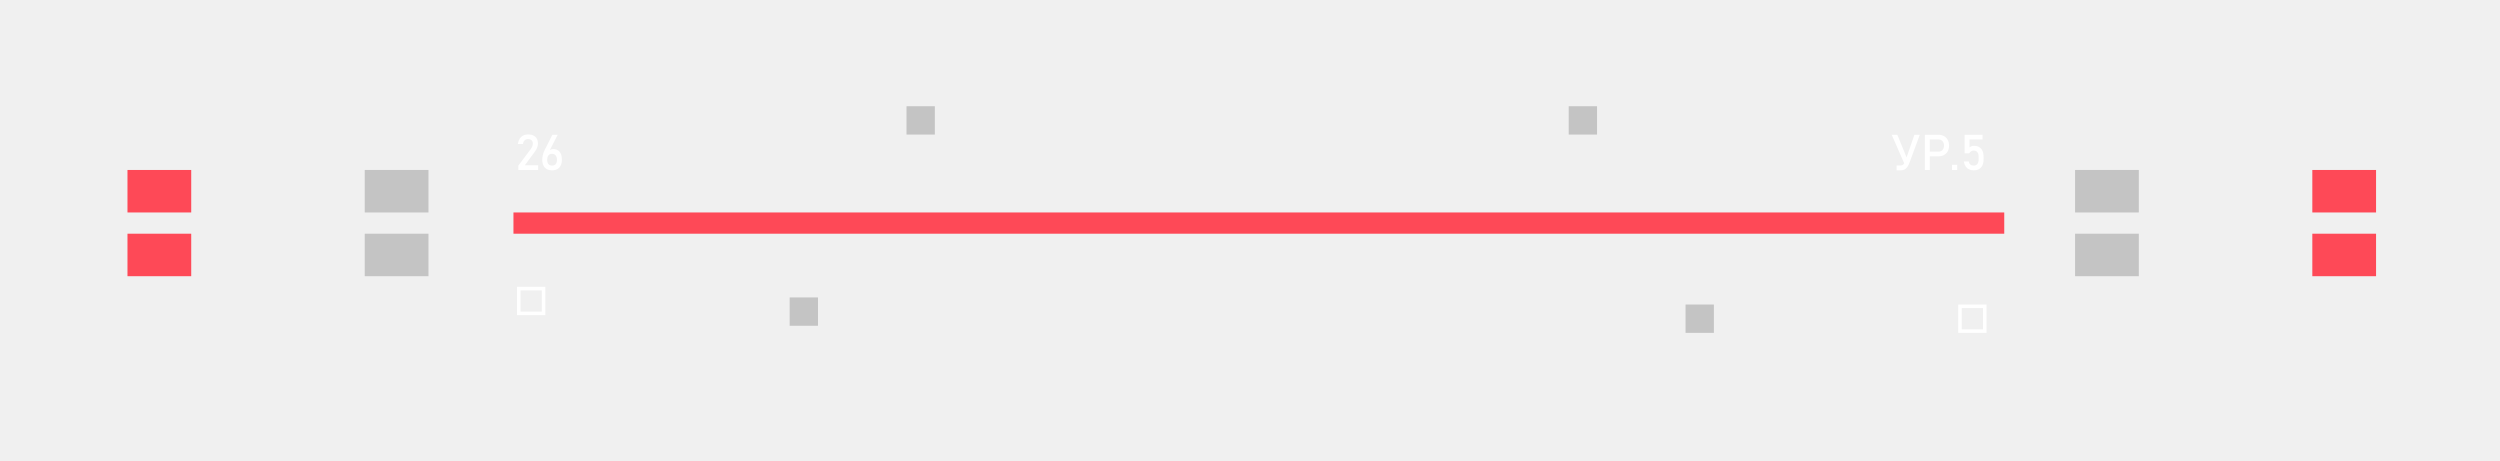
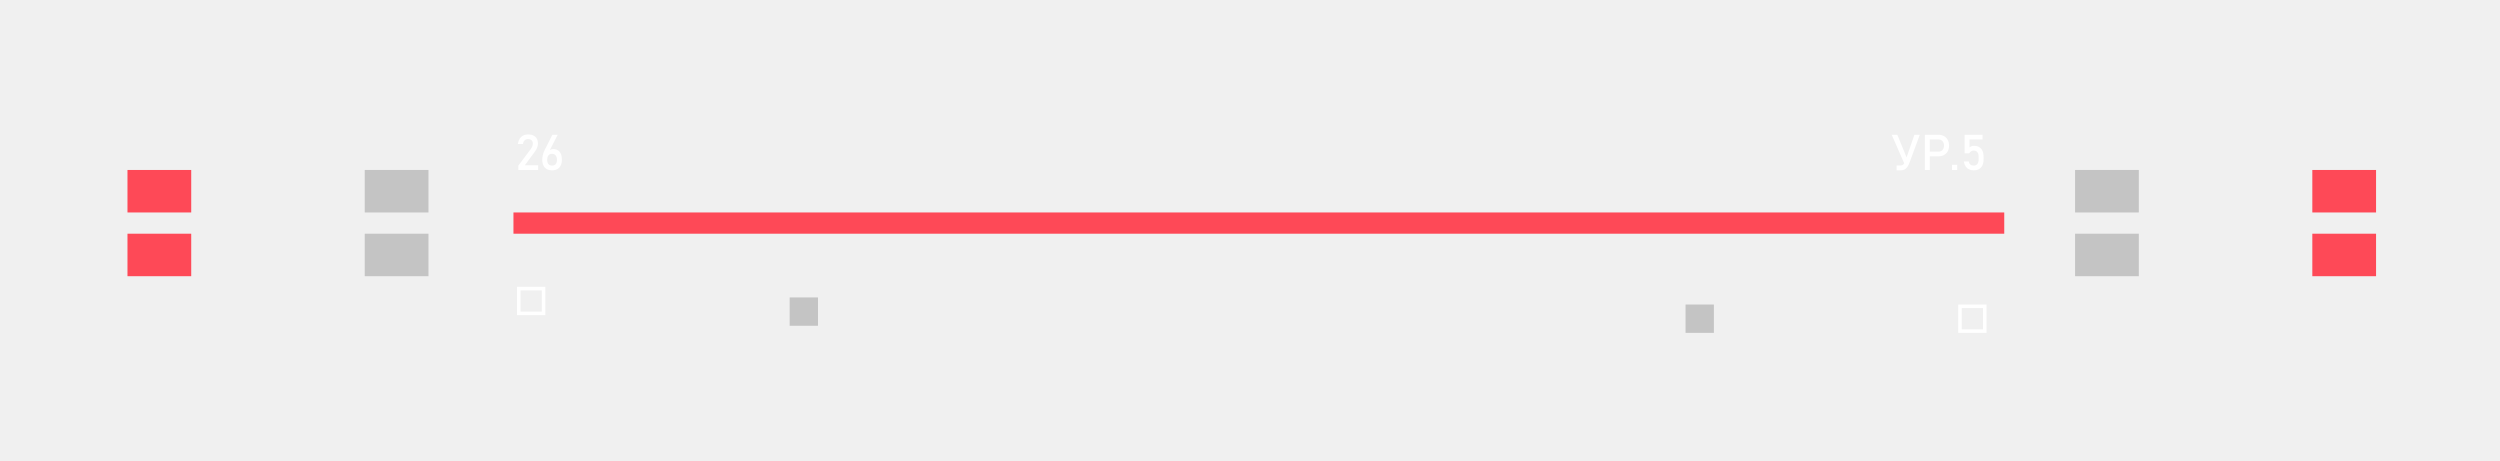
<svg xmlns="http://www.w3.org/2000/svg" width="706" height="130" viewBox="0 0 706 130" fill="none">
  <g clip-path="url(#clip0)">
    <rect x="145" y="60" width="421" height="6" fill="#FE4957" />
-     <rect x="443" y="30" width="8" height="8" fill="#C4C4C4" />
    <rect x="476" y="86" width="8" height="8" fill="#C4C4C4" />
    <rect x="223" y="84" width="8" height="8" fill="#C4C4C4" />
    <rect x="553.5" y="86.5" width="7" height="7" stroke="white" />
    <rect x="146.5" y="81.5" width="7" height="7" stroke="white" />
-     <rect x="256" y="30" width="8" height="8" fill="#C4C4C4" />
    <path d="M146.368 46.79L149.834 42.169C150.035 41.905 150.189 41.631 150.299 41.349C150.413 41.062 150.47 40.795 150.47 40.549V40.535C150.47 40.139 150.354 39.831 150.121 39.612C149.889 39.394 149.558 39.284 149.13 39.284C148.724 39.284 148.396 39.405 148.146 39.647C147.895 39.883 147.742 40.221 147.688 40.658V40.665H146.245V40.658C146.327 40.089 146.493 39.603 146.744 39.202C146.999 38.797 147.327 38.489 147.729 38.279C148.13 38.065 148.592 37.958 149.116 37.958C149.709 37.958 150.215 38.06 150.634 38.266C151.053 38.466 151.372 38.76 151.591 39.148C151.81 39.535 151.919 40.002 151.919 40.549V40.556C151.919 40.907 151.846 41.273 151.7 41.656C151.554 42.039 151.352 42.408 151.092 42.764L148.214 46.674H151.974V48H146.368V46.79ZM155.904 48.102C155.321 48.102 154.822 47.986 154.407 47.754C153.993 47.517 153.676 47.175 153.457 46.728C153.243 46.277 153.136 45.735 153.136 45.102V45.095C153.136 44.726 153.179 44.338 153.266 43.933C153.352 43.527 153.478 43.128 153.642 42.736C153.669 42.668 153.699 42.602 153.73 42.538C153.762 42.47 153.794 42.404 153.826 42.34L155.986 38.06H157.49L154.954 43.017L154.961 42.77C155.075 42.556 155.241 42.39 155.46 42.272C155.679 42.153 155.934 42.094 156.226 42.094C156.741 42.094 157.183 42.21 157.552 42.442C157.921 42.675 158.201 43.014 158.393 43.461C158.584 43.903 158.68 44.436 158.68 45.06V45.067C158.68 45.705 158.57 46.252 158.352 46.708C158.137 47.164 157.821 47.51 157.401 47.747C156.987 47.984 156.488 48.102 155.904 48.102ZM155.904 46.763C156.346 46.763 156.686 46.626 156.923 46.352C157.164 46.079 157.285 45.69 157.285 45.184V45.177C157.285 44.621 157.16 44.192 156.909 43.892C156.659 43.586 156.301 43.434 155.836 43.434C155.421 43.434 155.1 43.586 154.872 43.892C154.644 44.197 154.53 44.628 154.53 45.184V45.19C154.53 45.696 154.649 46.086 154.886 46.359C155.127 46.628 155.467 46.763 155.904 46.763Z" fill="white" />
    <path d="M534.218 38.06H535.804L538.723 45.177L537.82 46.291L534.218 38.06ZM539.242 45.942C539.064 46.425 538.862 46.827 538.634 47.145C538.41 47.46 538.144 47.699 537.834 47.863C537.529 48.023 537.169 48.102 536.754 48.102H535.599V46.728H536.754C536.964 46.728 537.148 46.678 537.308 46.578C537.472 46.478 537.615 46.332 537.738 46.141C537.866 45.945 537.982 45.699 538.087 45.402L540.63 38.06H542.147L539.242 45.942ZM544.301 42.818H547.479C547.78 42.818 548.045 42.748 548.272 42.606C548.5 42.465 548.676 42.265 548.799 42.005C548.926 41.745 548.99 41.447 548.99 41.109C548.99 40.768 548.926 40.467 548.799 40.207C548.676 39.947 548.5 39.747 548.272 39.605C548.045 39.46 547.78 39.387 547.479 39.387H544.301V38.06H547.432C548.024 38.06 548.546 38.188 548.997 38.443C549.448 38.694 549.797 39.05 550.043 39.51C550.294 39.97 550.419 40.503 550.419 41.109C550.419 41.715 550.294 42.249 550.043 42.709C549.797 43.165 549.448 43.518 548.997 43.769C548.546 44.019 548.024 44.145 547.432 44.145H544.301V42.818ZM543.583 38.06H544.978V48H543.583V38.06ZM551.246 46.537H552.709V48H551.246V46.537ZM557.364 48.102C556.863 48.102 556.416 48.005 556.024 47.809C555.637 47.613 555.32 47.328 555.074 46.954C554.833 46.58 554.671 46.132 554.589 45.607V45.601H555.983V45.607C556.034 45.972 556.179 46.257 556.421 46.462C556.662 46.662 556.977 46.763 557.364 46.763C557.811 46.763 558.155 46.615 558.396 46.318C558.643 46.018 558.766 45.596 558.766 45.054V44.22C558.766 43.682 558.643 43.265 558.396 42.969C558.155 42.668 557.811 42.518 557.364 42.518C557.123 42.518 556.89 42.586 556.667 42.723C556.444 42.859 556.248 43.051 556.079 43.297H554.808V38.06H559.873V39.387H556.202V41.622C556.375 41.481 556.569 41.371 556.783 41.294C556.997 41.217 557.216 41.178 557.439 41.178C558.014 41.178 558.504 41.296 558.909 41.533C559.319 41.77 559.629 42.117 559.839 42.572C560.053 43.028 560.16 43.577 560.16 44.22V45.054C560.16 45.696 560.051 46.245 559.832 46.701C559.613 47.157 559.294 47.505 558.875 47.747C558.456 47.984 557.952 48.102 557.364 48.102Z" fill="white" />
    <rect x="103" y="48" width="18" height="12" fill="#C4C4C4" />
    <rect x="36" y="48" width="18" height="12" fill="#FE4957" />
    <rect x="653" y="48" width="18" height="12" fill="#FE4957" />
    <rect x="586" y="48" width="18" height="12" fill="#C4C4C4" />
    <rect x="103" y="66" width="18" height="12" fill="#C4C4C4" />
    <rect x="36" y="66" width="18" height="12" fill="#FE4957" />
    <rect x="653" y="66" width="18" height="12" fill="#FE4957" />
    <rect x="586" y="66" width="18" height="12" fill="#C4C4C4" />
  </g>
  <defs>
    <clipPath id="clip0">
      <rect width="706" height="130" fill="white" />
    </clipPath>
  </defs>
</svg>
